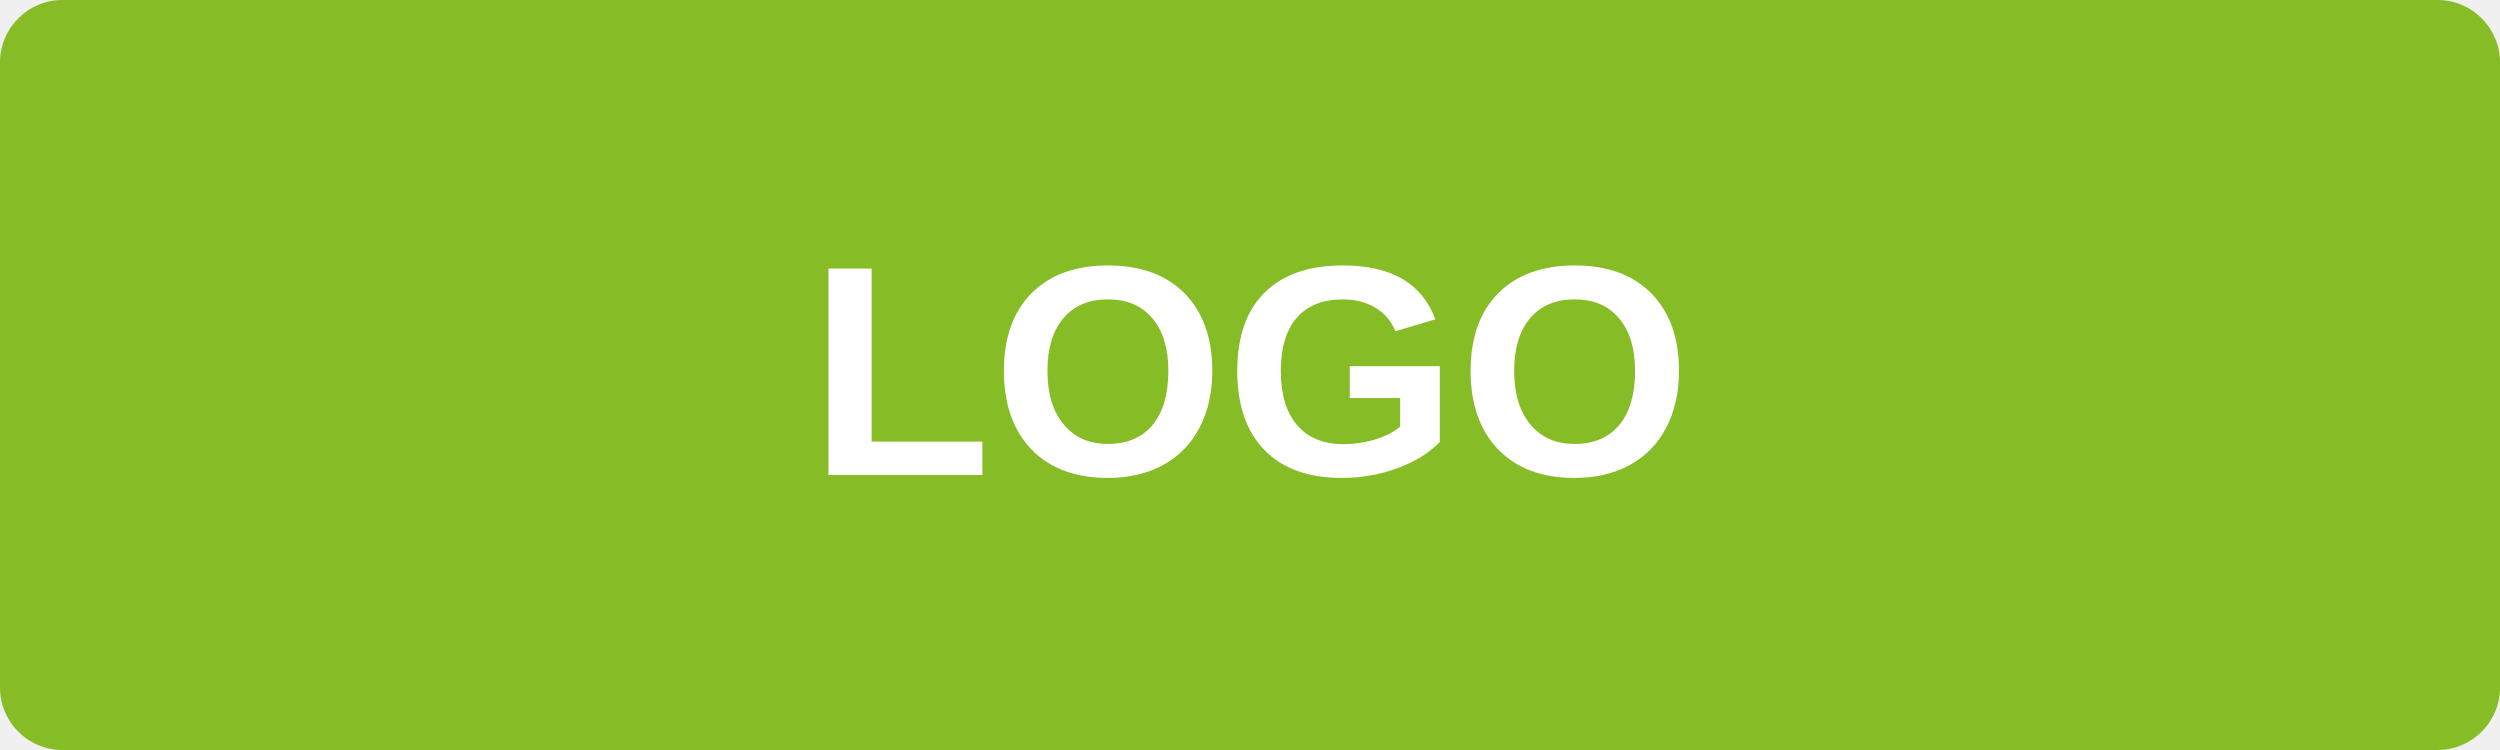
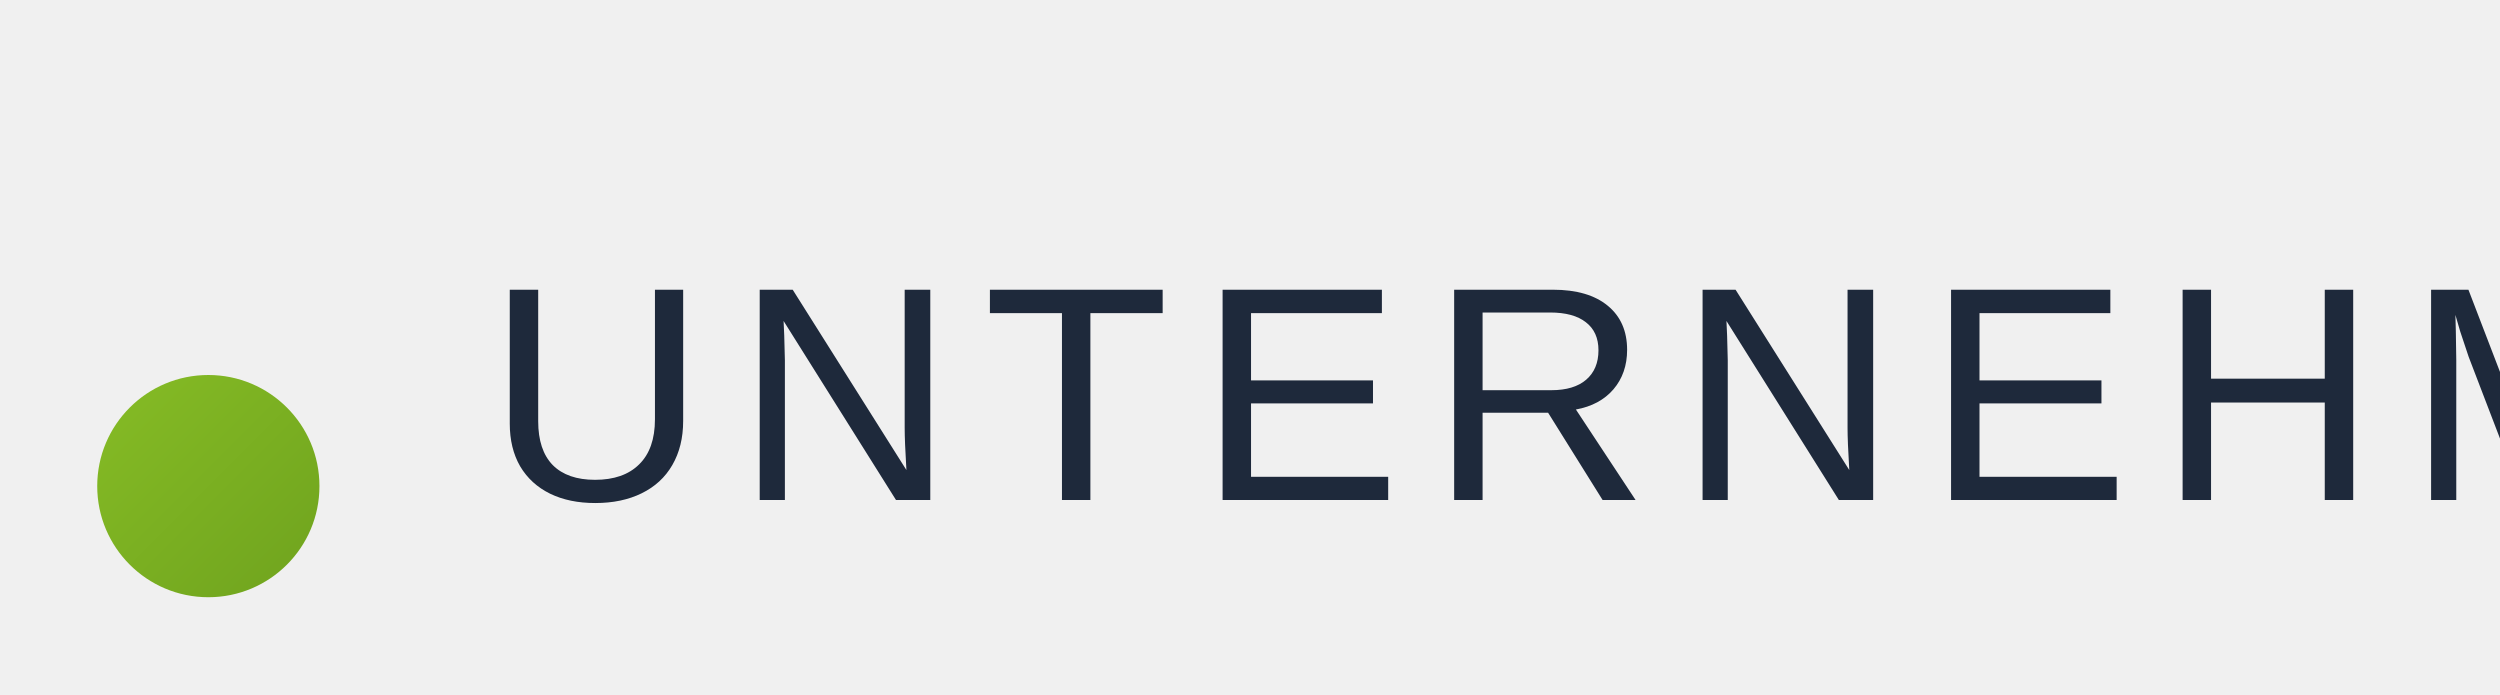
- <svg xmlns="http://www.w3.org/2000/svg" viewBox="0 0 200 60" width="200" height="60">
-   <rect width="200" height="60" fill="#86BC25" rx="5" />
-   <text x="100" y="38" font-family="Arial, sans-serif" font-size="24" font-weight="bold" fill="white" text-anchor="middle">LOGO</text>
+ <svg xmlns="http://www.w3.org/2000/svg" viewBox="0 0 180 50" width="180" height="50">
+   <defs>
+     <linearGradient id="logoGradient" x1="0%" y1="0%" x2="100%" y2="100%">
+       <stop offset="0%" style="stop-color:#86BC25" />
+       <stop offset="100%" style="stop-color:#6fa31e" />
+     </linearGradient>
+   </defs>
+   <circle cx="15" cy="35" r="8" fill="url(#logoGradient)" />
+   <text x="35" y="36" font-family="Arial, sans-serif" font-size="22" font-weight="300" fill="#1e293b" letter-spacing="2">UNTERNEHMEN</text>
</svg>
